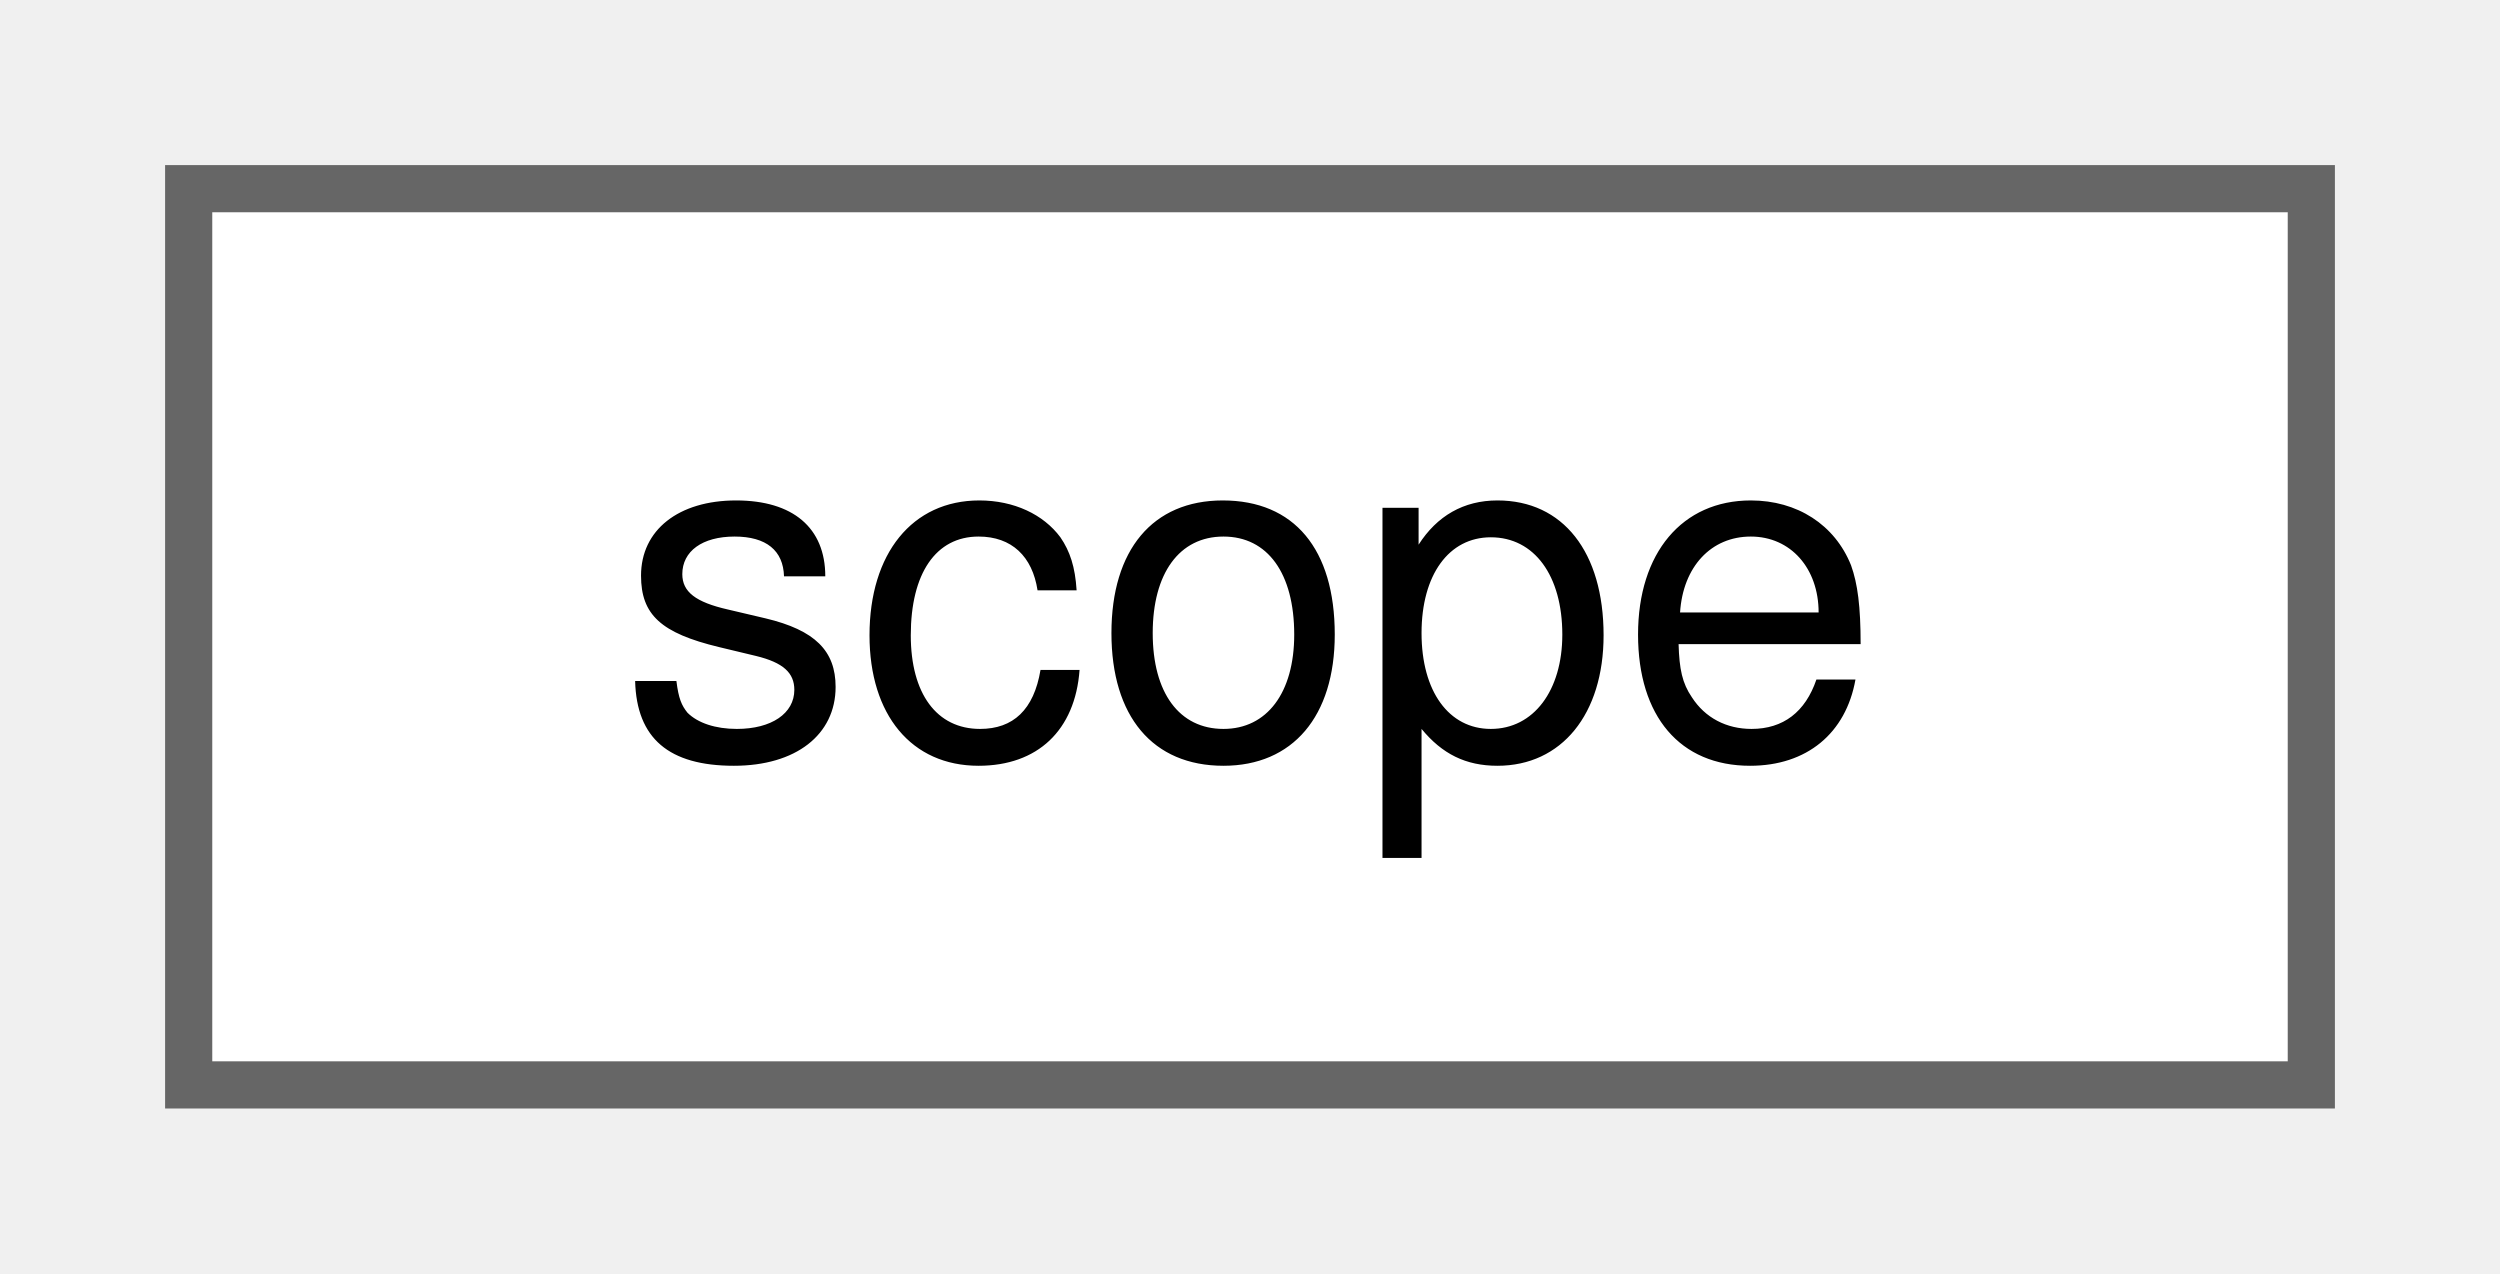
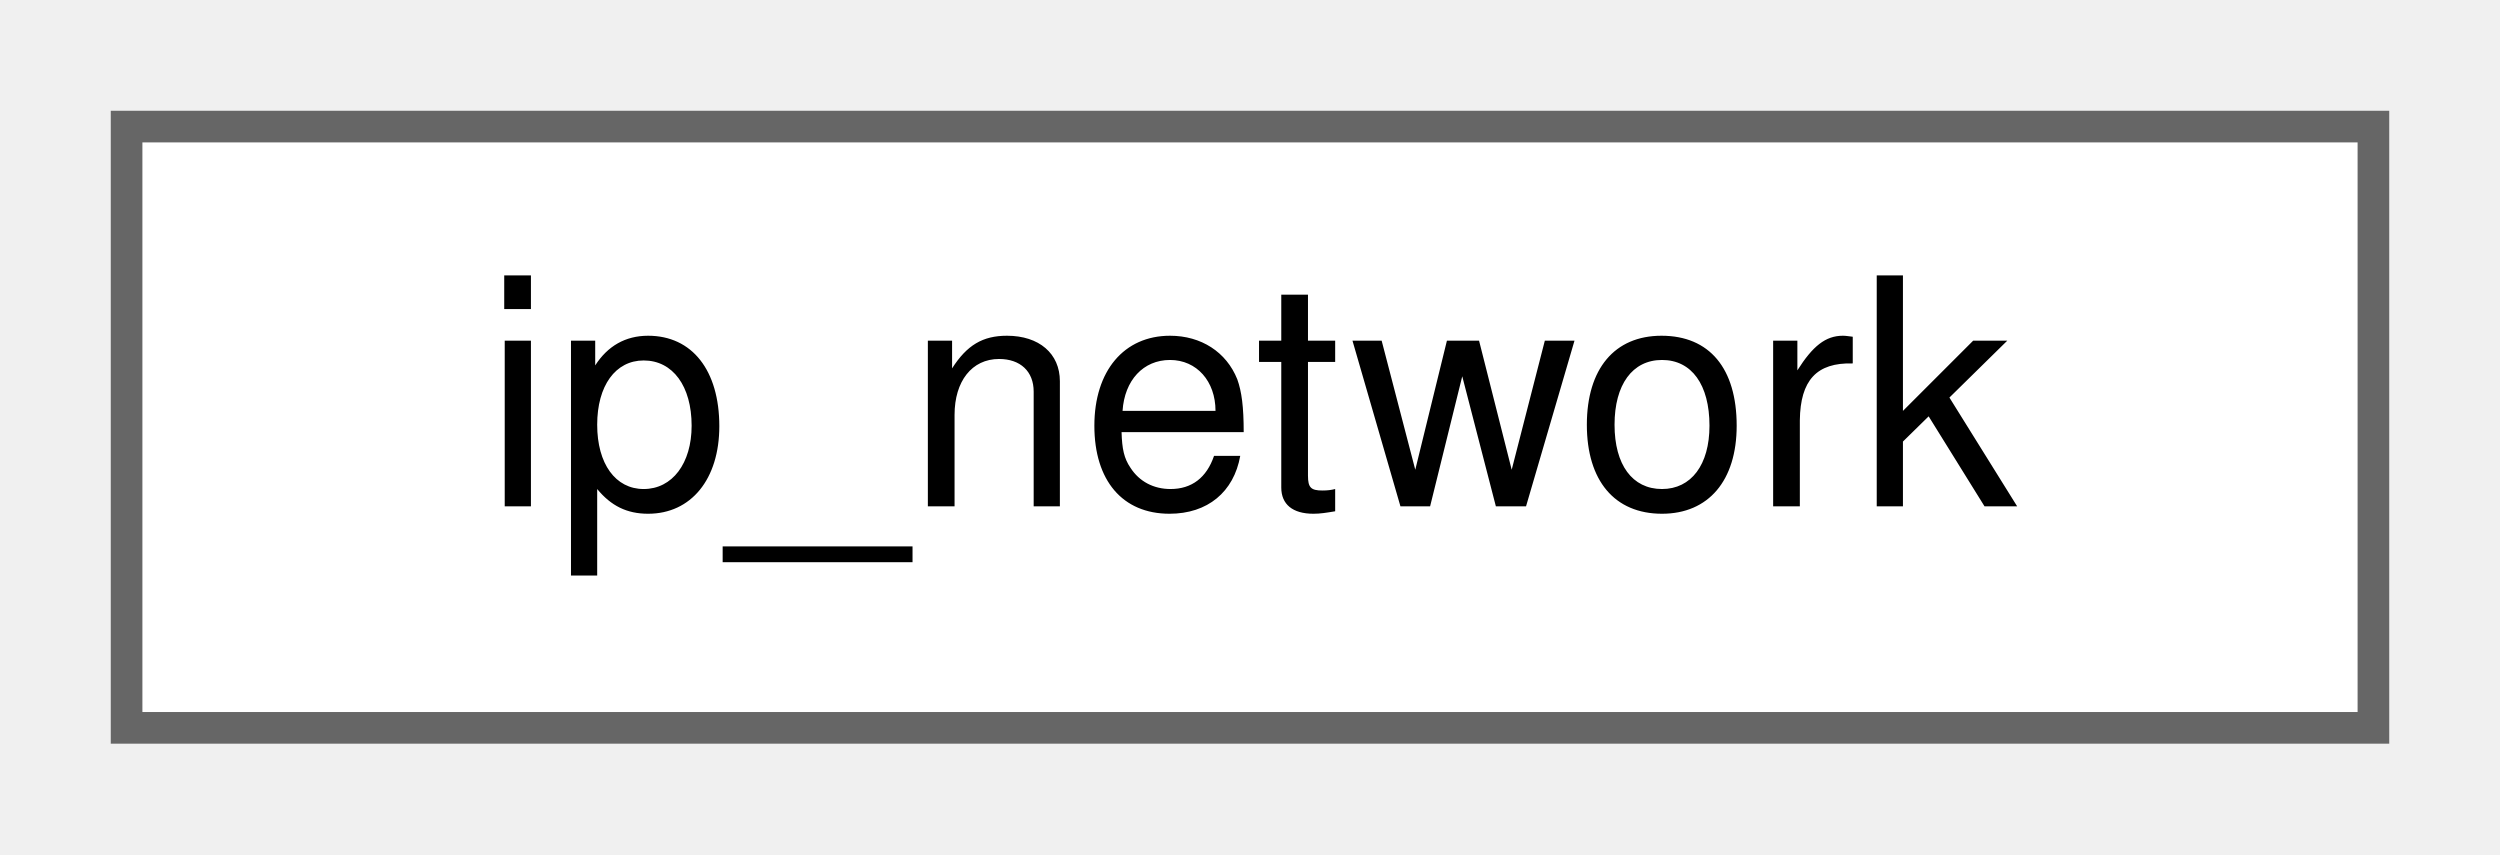
- <svg xmlns="http://www.w3.org/2000/svg" xmlns:xlink="http://www.w3.org/1999/xlink" width="53pt" height="27pt" viewBox="0.00 0.00 53.00 27.00">
+ <svg xmlns="http://www.w3.org/2000/svg" xmlns:xlink="http://www.w3.org/1999/xlink" width="79pt" height="27pt" viewBox="0.00 0.00 79.00 27.00">
  <g id="graph0" class="graph" transform="scale(1 1) rotate(0) translate(4 23)">
    <g id="Node000000" class="node">
      <g id="a_Node000000">
-         <a xlink:href="classipaddress_1_1scope.html" target="_top" xlink:title="Represents the scope identifier for an IPv6 address.">
-           <polygon fill="white" stroke="#666666" points="45,-19 0,-19 0,0 45,0 45,-19" />
-           <text text-anchor="middle" x="22.5" y="-7" font-family="Helvetica,sans-Serif" font-size="10.00">scope</text>
+         <a xlink:href="classipaddress_1_1ip__network.html" target="_top" xlink:title="A class that encapsulates both IPv4 and IPv6 network functionalities.">
+           <polygon fill="white" stroke="#666666" points="71,-19 0,-19 0,0 71,0 71,-19" />
+           <text text-anchor="middle" x="35.5" y="-7" font-family="Helvetica,sans-Serif" font-size="10.00">ip_network</text>
        </a>
      </g>
    </g>
  </g>
</svg>
